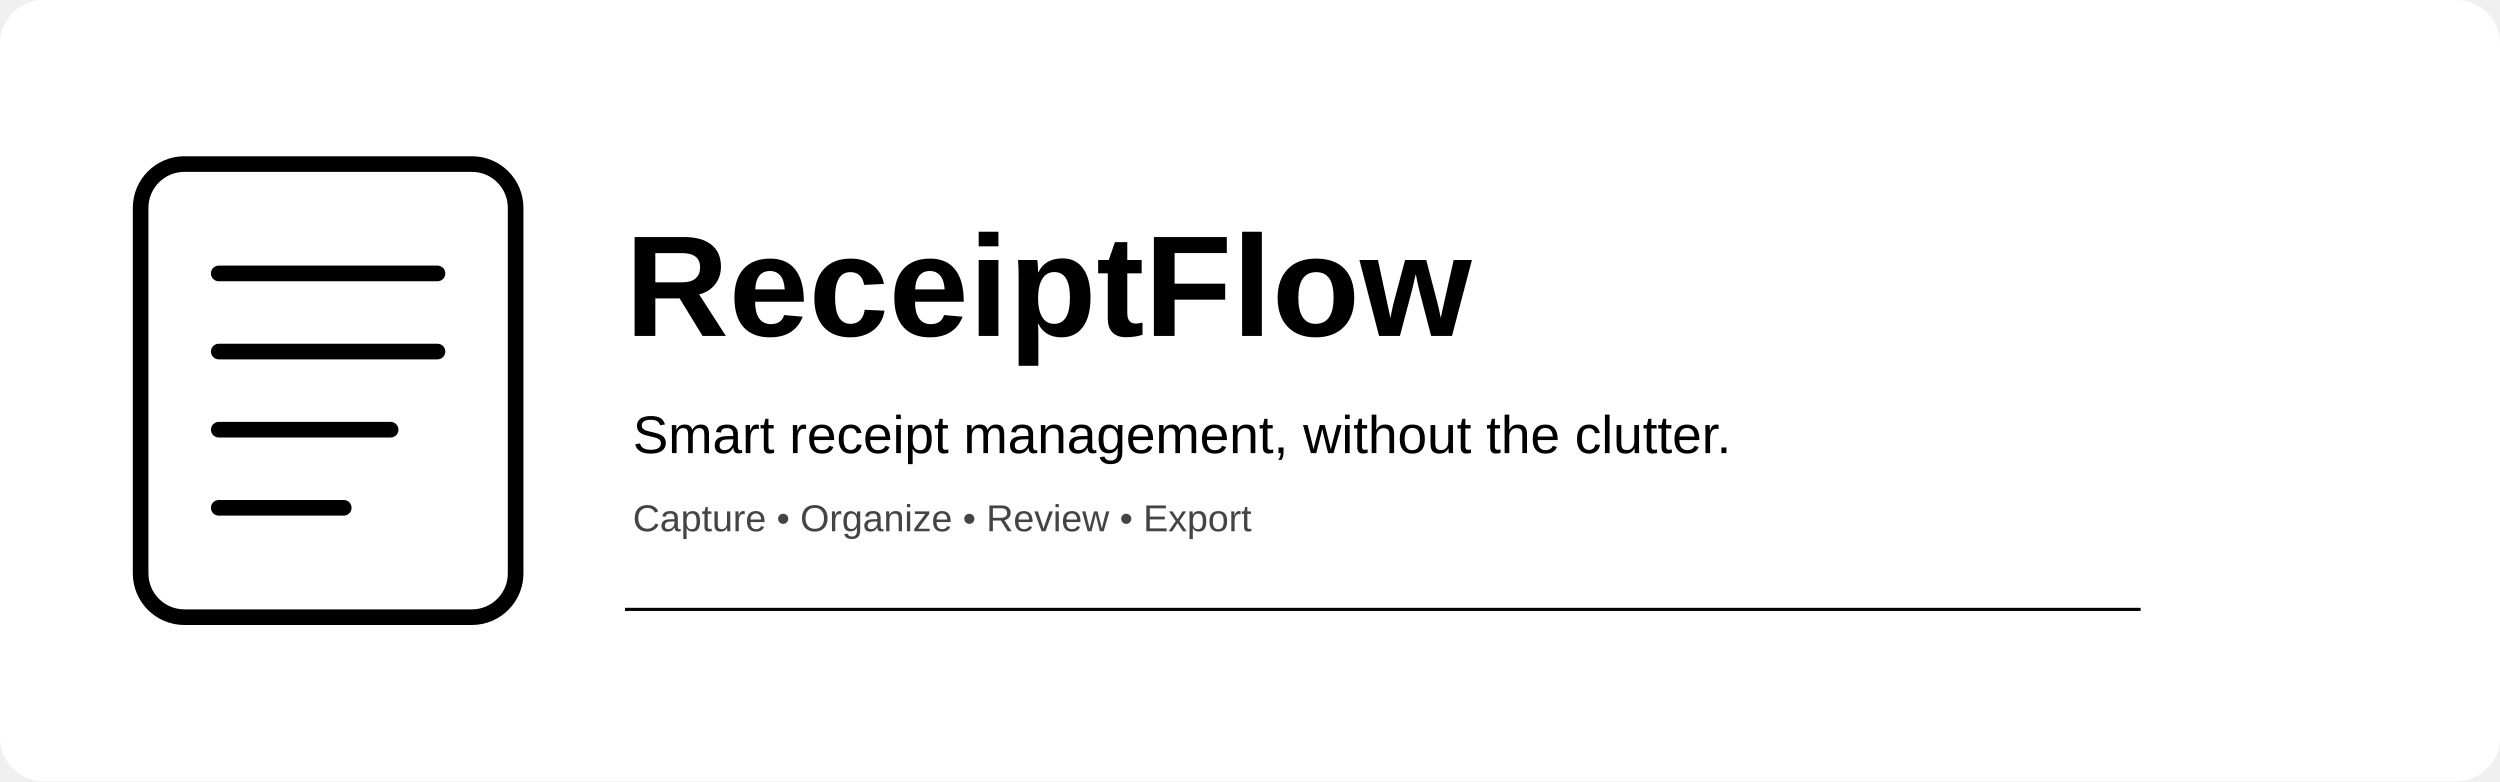
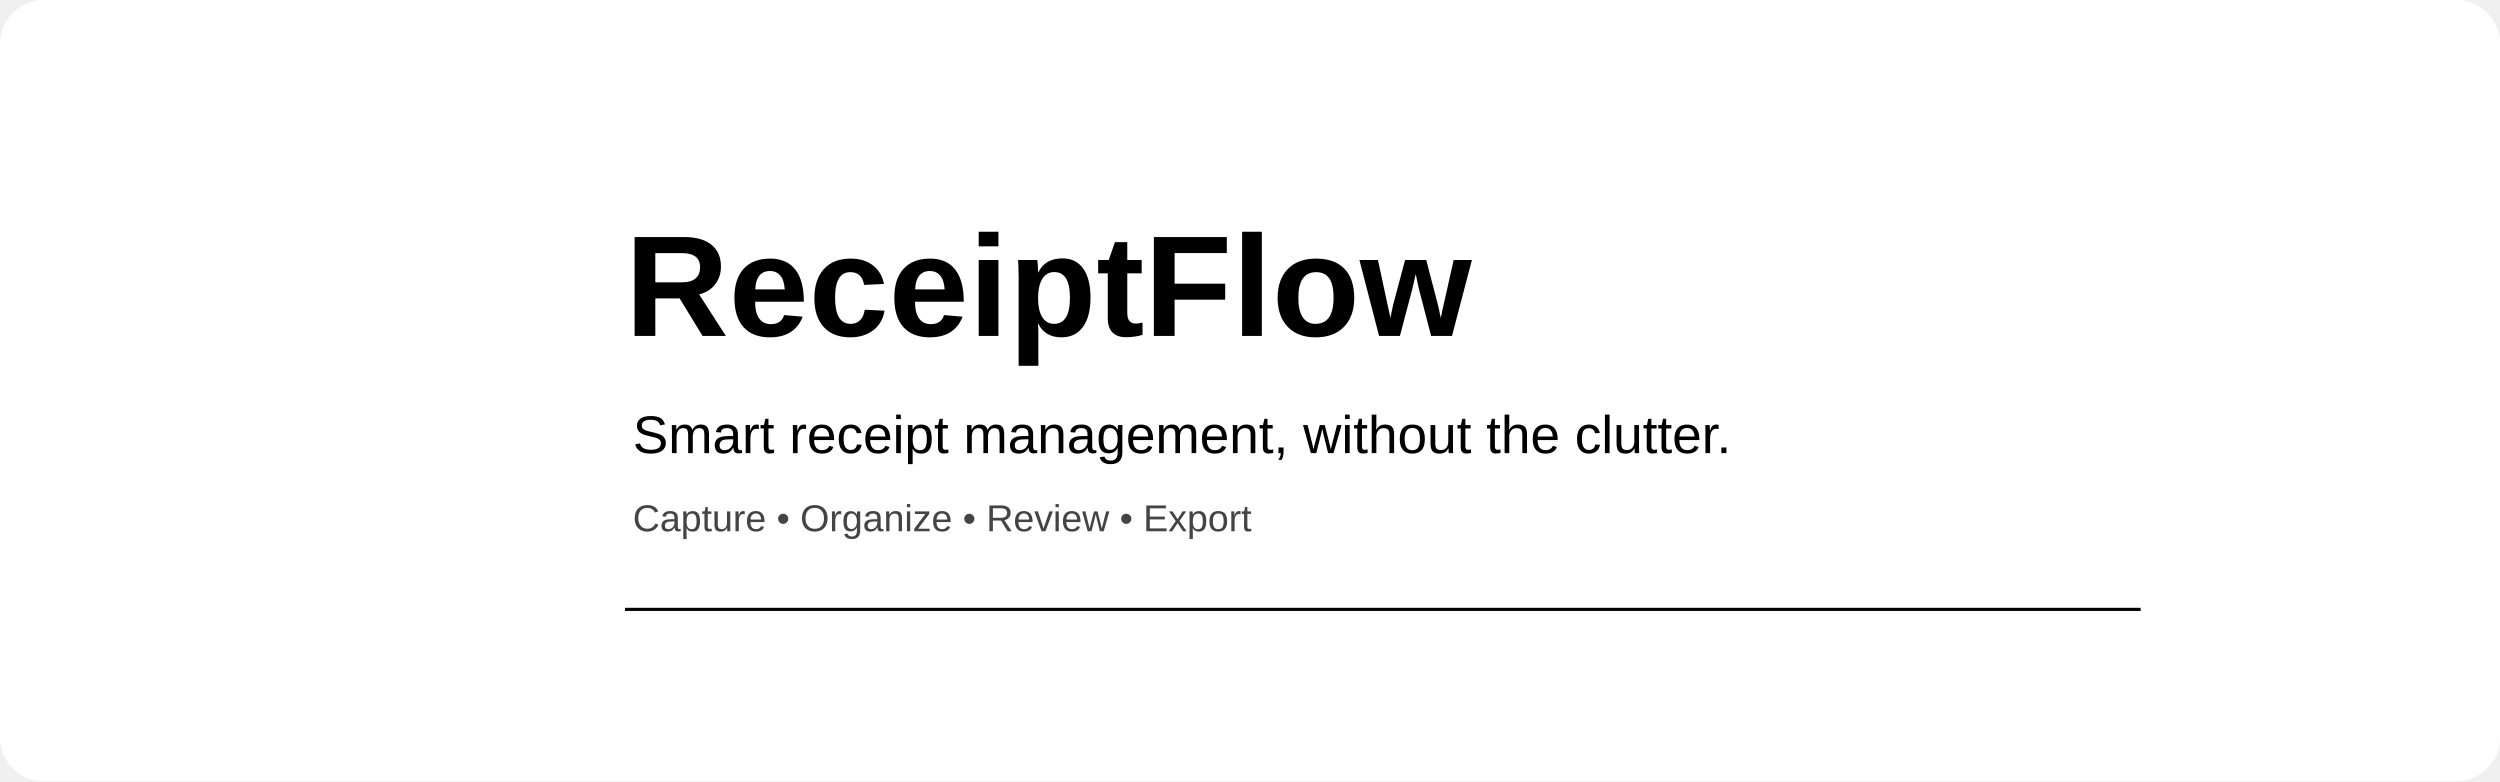
<svg xmlns="http://www.w3.org/2000/svg" viewBox="0 0 1600 500" role="img" aria-labelledby="title desc">
  <rect width="1600" height="500" rx="28" fill="#fff" />
-   <g transform="translate(90 105)">
-     <rect width="240" height="290" rx="28" fill="#fff" stroke="#000" stroke-width="10" />
-     <path d="M50 70h140M50 120h140M50 170h110M50 220h80" stroke="#000" stroke-width="10" stroke-linecap="round" />
+   <g transform="translate(90 105) scale(4.53125)">
+     <svg viewBox="0 0 64 64">
+       <rect width="64" height="64" rx="14" fill="white" />
+       <path d="M18 12h28v40l-6-4-5 4-5-4-6 4-6-4V12Z" fill="none" stroke="black" stroke-width="5" />
+       <path d="M25 24h14M25 33h14M25 42h9" stroke="black" stroke-width="4" stroke-linecap="round" />
+     </svg>
  </g>
  <text x="400" y="215" font-family="Arial,Helvetica,sans-serif" font-size="92" font-weight="700" fill="#000">ReceiptFlow</text>
  <text x="405" y="290" font-family="Arial,Helvetica,sans-serif" font-size="34" fill="#000">Smart receipt management, without the clutter.</text>
  <text x="405" y="340" font-family="Arial,Helvetica,sans-serif" font-size="24" fill="#444">Capture  •  Organize  •  Review  •  Export</text>
  <line x1="400" y1="390" x2="1370" y2="390" stroke="#000" stroke-width="2" />
</svg>
